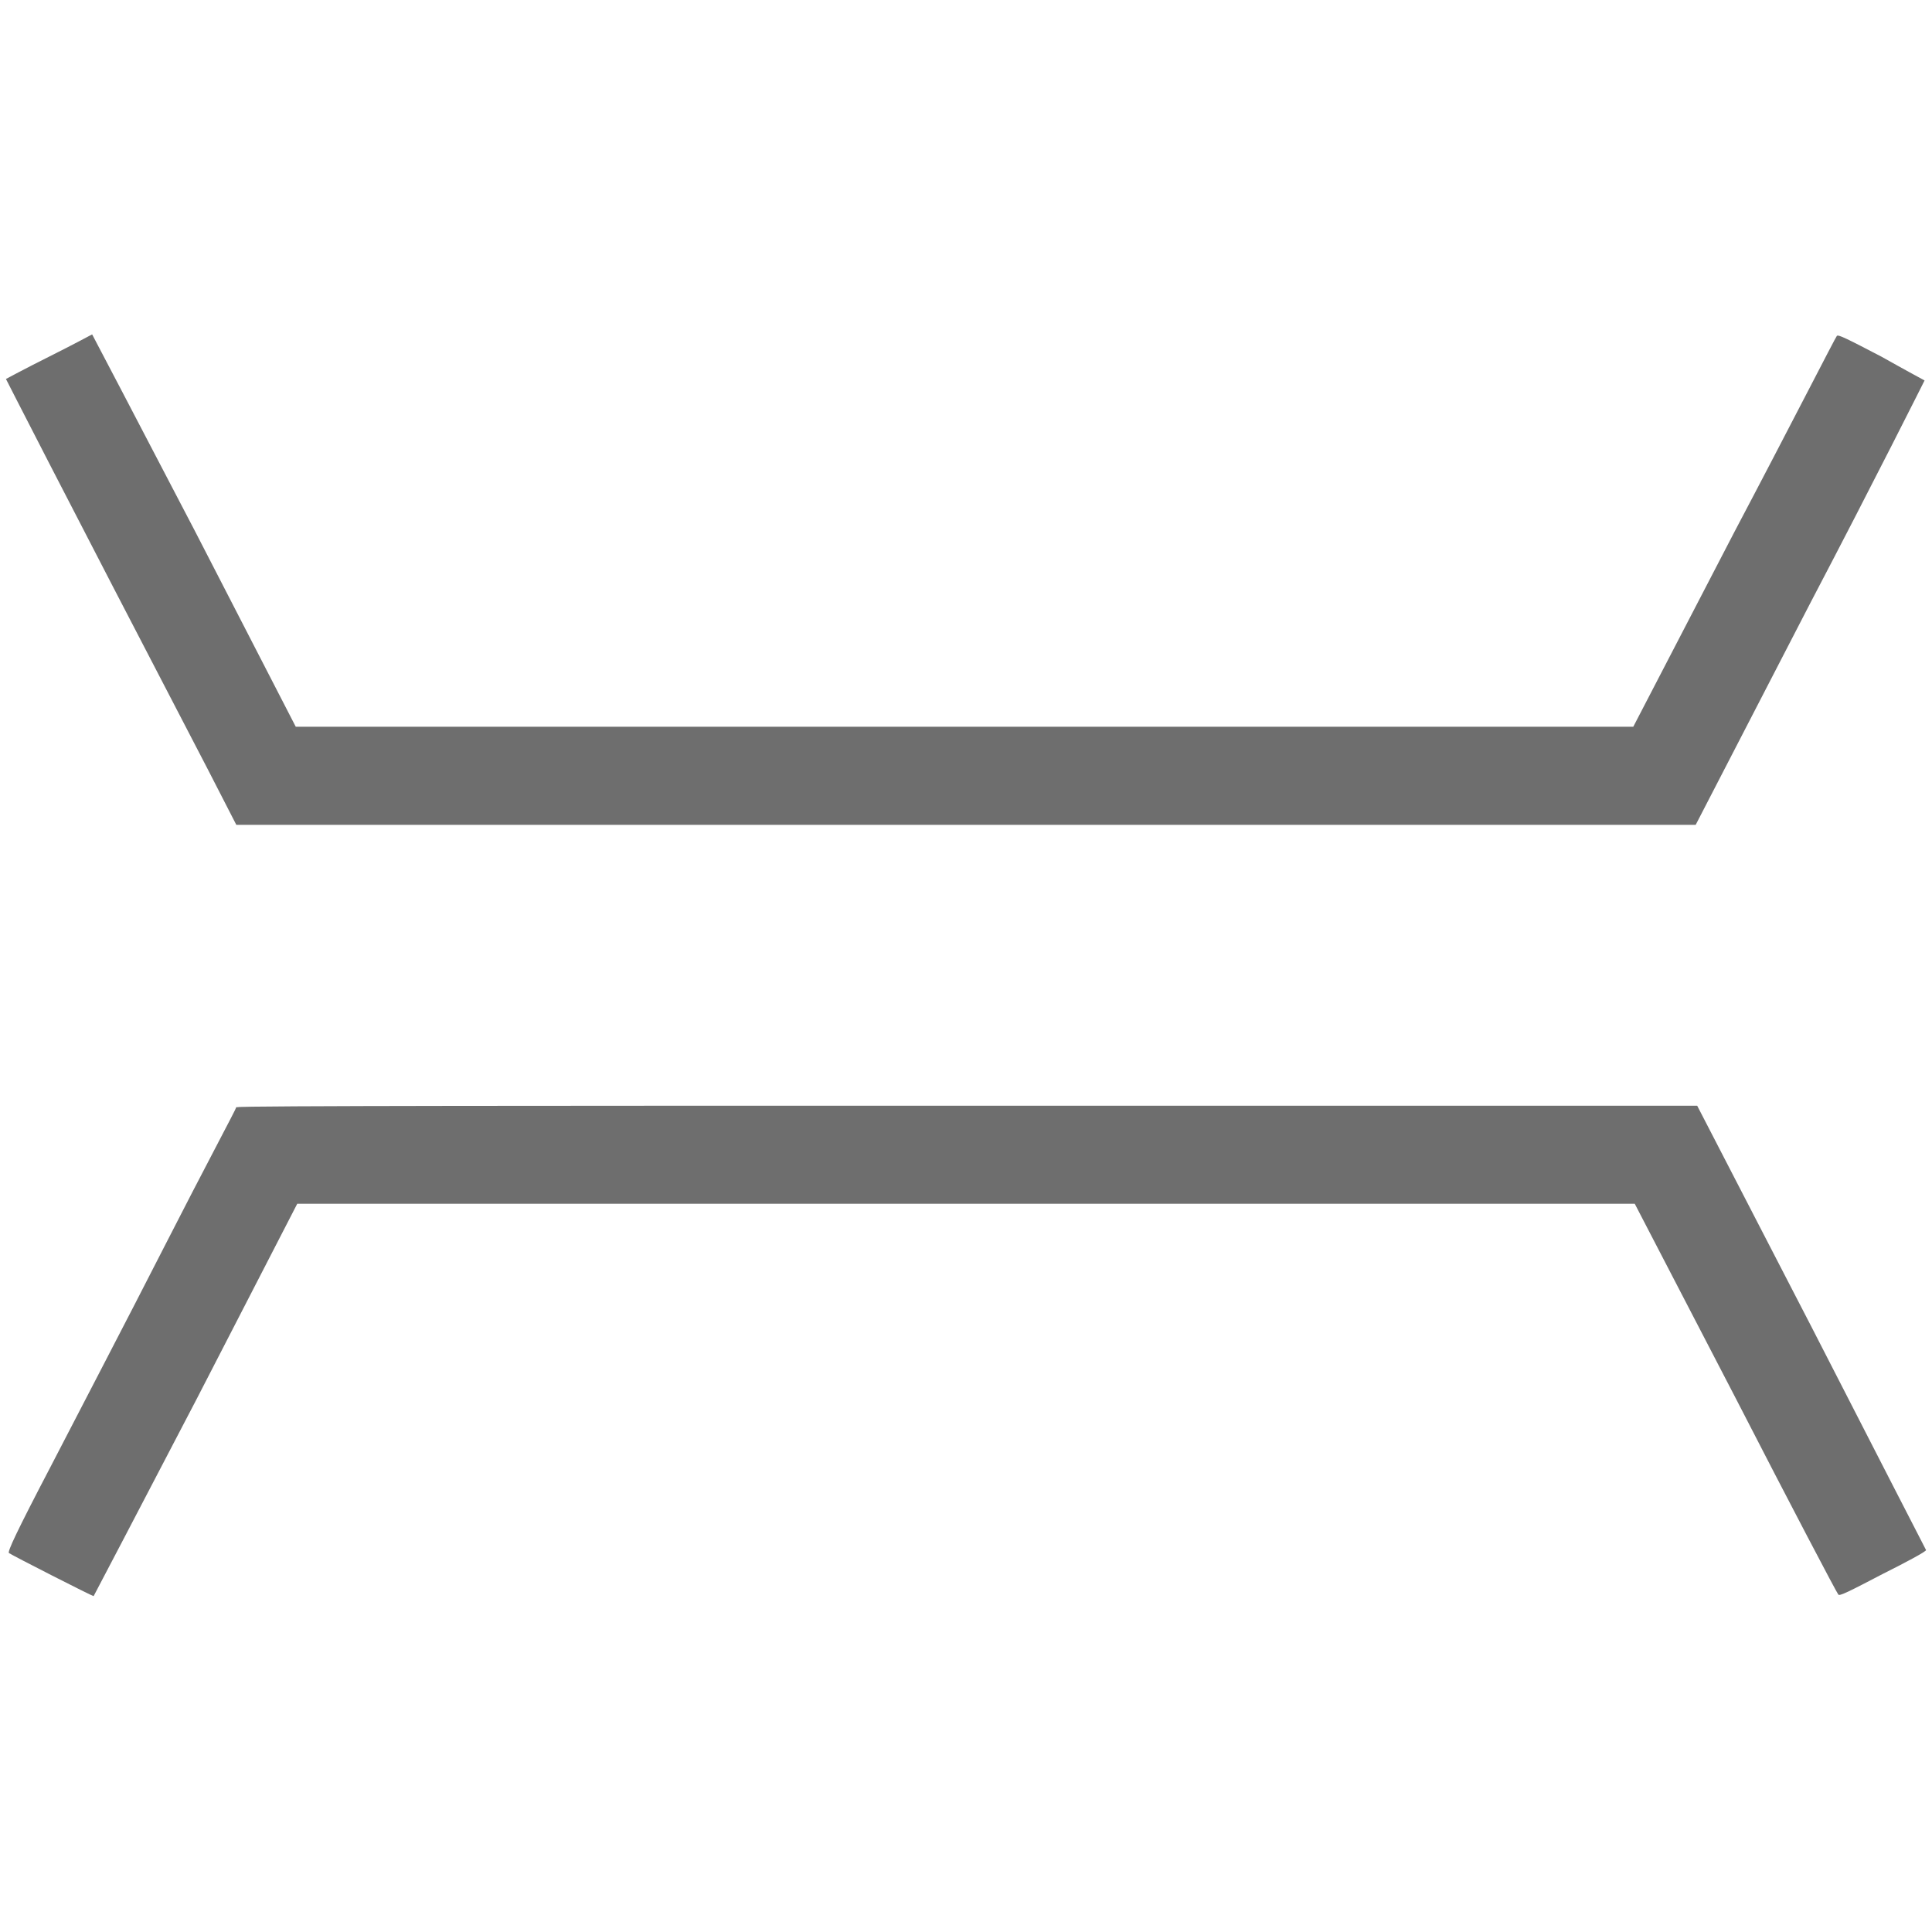
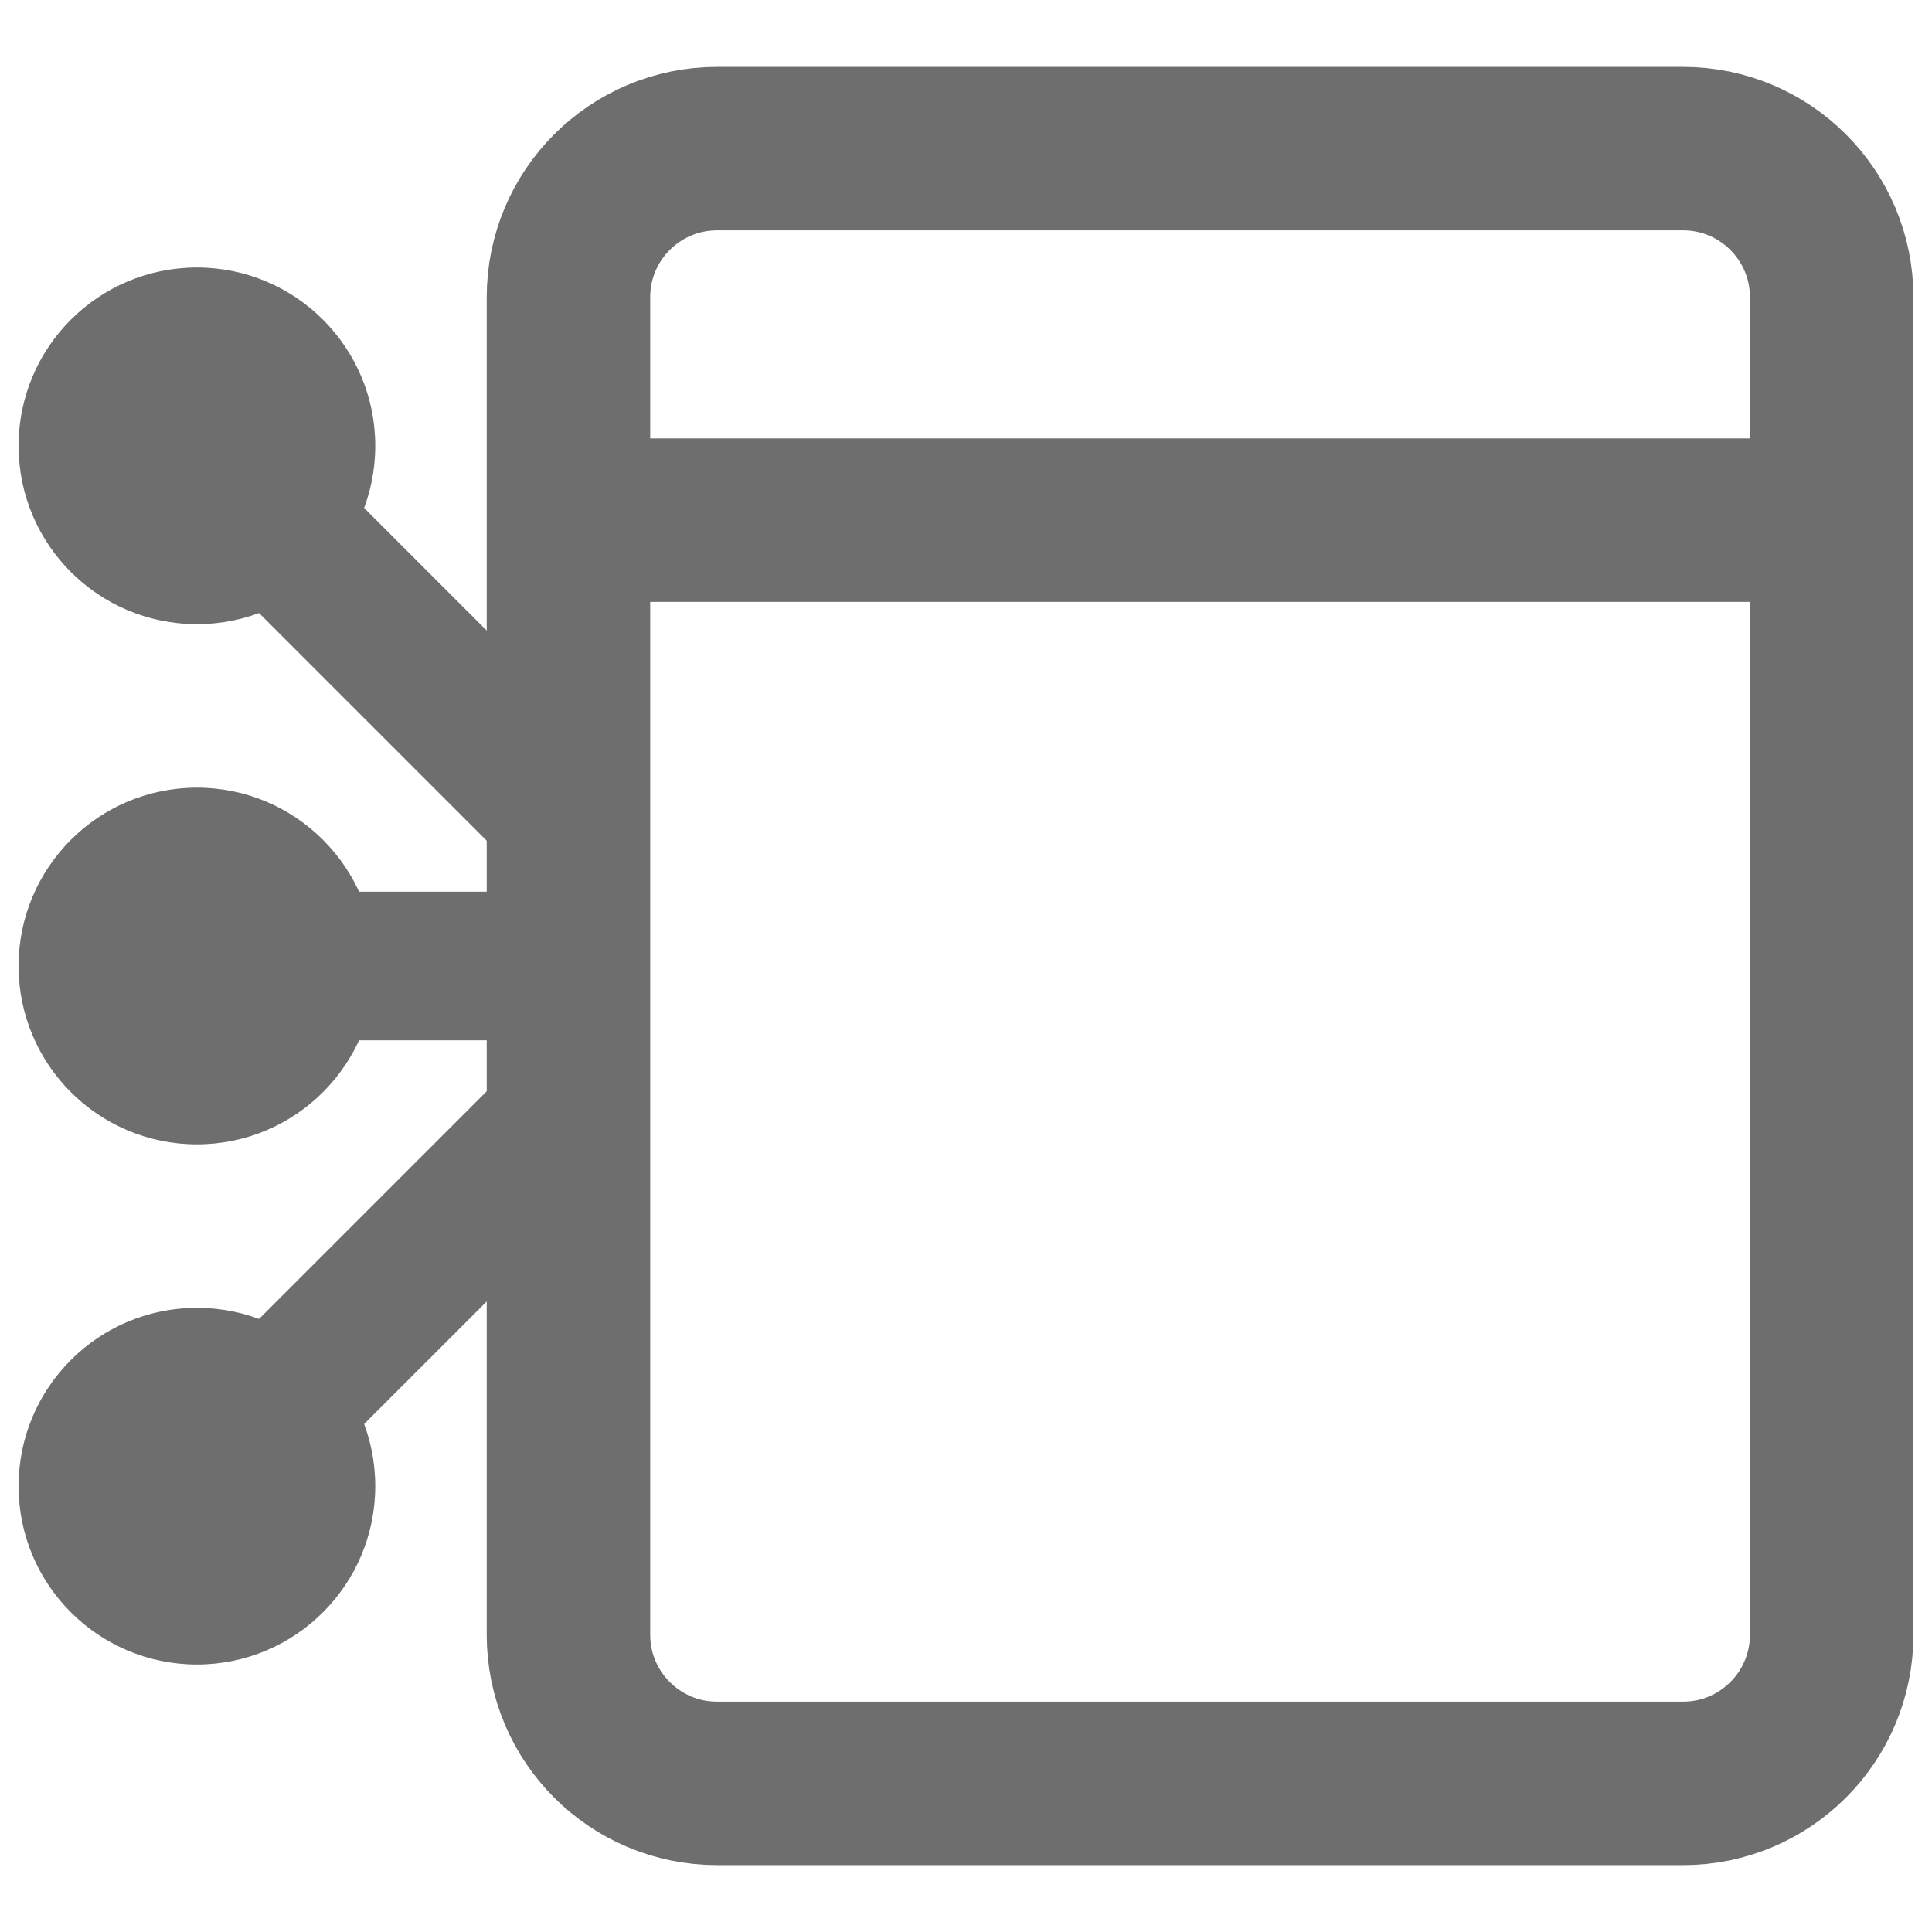
<svg xmlns="http://www.w3.org/2000/svg" width="13" height="13" viewBox="0 0 13 13">
-   <path fill="#6E6E6E" d="M0.33 2.40 c-0.16 0.08 -0.29 0.15 -0.29 0.15 c-0.00 0.00 0.34 0.67 1.36 2.63 l0.19 0.37 l4.91 0.00 l4.91 0.00 l0.77 -1.49 c0.43 -0.82 0.77 -1.50 0.77 -1.50 c0.00 -0.00 -0.13 -0.07 -0.29 -0.16 c-0.23 -0.12 -0.29 -0.15 -0.30 -0.14 c-0.01 0.01 -0.31 0.60 -0.69 1.32 l-0.68 1.31 l-4.50 0.00 l-4.50 -0.00 l-0.68 -1.32 c-0.38 -0.73 -0.69 -1.32 -0.69 -1.32 c-0.00 0.00 -0.13 0.07 -0.29 0.15 z" />
-   <path fill="#6E6E6E" d="M1.59 7.45 c-0.00 0.01 -0.22 0.42 -0.48 0.93 c-0.26 0.51 -0.61 1.18 -0.77 1.49 c-0.23 0.44 -0.29 0.57 -0.28 0.58 c0.03 0.02 0.56 0.29 0.57 0.29 c0.00 0.00 0.31 -0.59 0.69 -1.32 l0.68 -1.32 l4.50 -0.00 l4.50 0.00 l0.68 1.31 c0.37 0.72 0.68 1.31 0.69 1.32 c0.01 0.01 0.07 -0.02 0.30 -0.14 c0.16 -0.08 0.29 -0.15 0.29 -0.16 c-0.00 -0.00 -0.35 -0.68 -0.77 -1.50 l-0.77 -1.49 l-4.91 -0.00 c-2.70 -0.00 -4.91 0.00 -4.91 0.01 z" />
+   <rect x="3.825" y="1" width="8.5" height="11" rx="1" fill="none" stroke="#6E6E6E" stroke-width="1.1" />
+   <line x1="3.825" y1="3.5" x2="12.325" y2="3.5" stroke="#6E6E6E" stroke-width="1.1" />
+   <line x1="1.325" y1="3" x2="3.825" y2="5.5" stroke="#6E6E6E" stroke-width="1" />
+   <line x1="1.325" y1="6.5" x2="3.825" y2="6.5" stroke="#6E6E6E" stroke-width="1" />
+   <line x1="1.325" y1="10" x2="3.825" y2="7.5" stroke="#6E6E6E" stroke-width="1" />
+   <circle cx="1.325" cy="3" r="1.2" fill="#6E6E6E" />
+   <circle cx="1.325" cy="6.5" r="1.2" fill="#6E6E6E" />
+   <circle cx="1.325" cy="10" r="1.2" fill="#6E6E6E" />
</svg>
